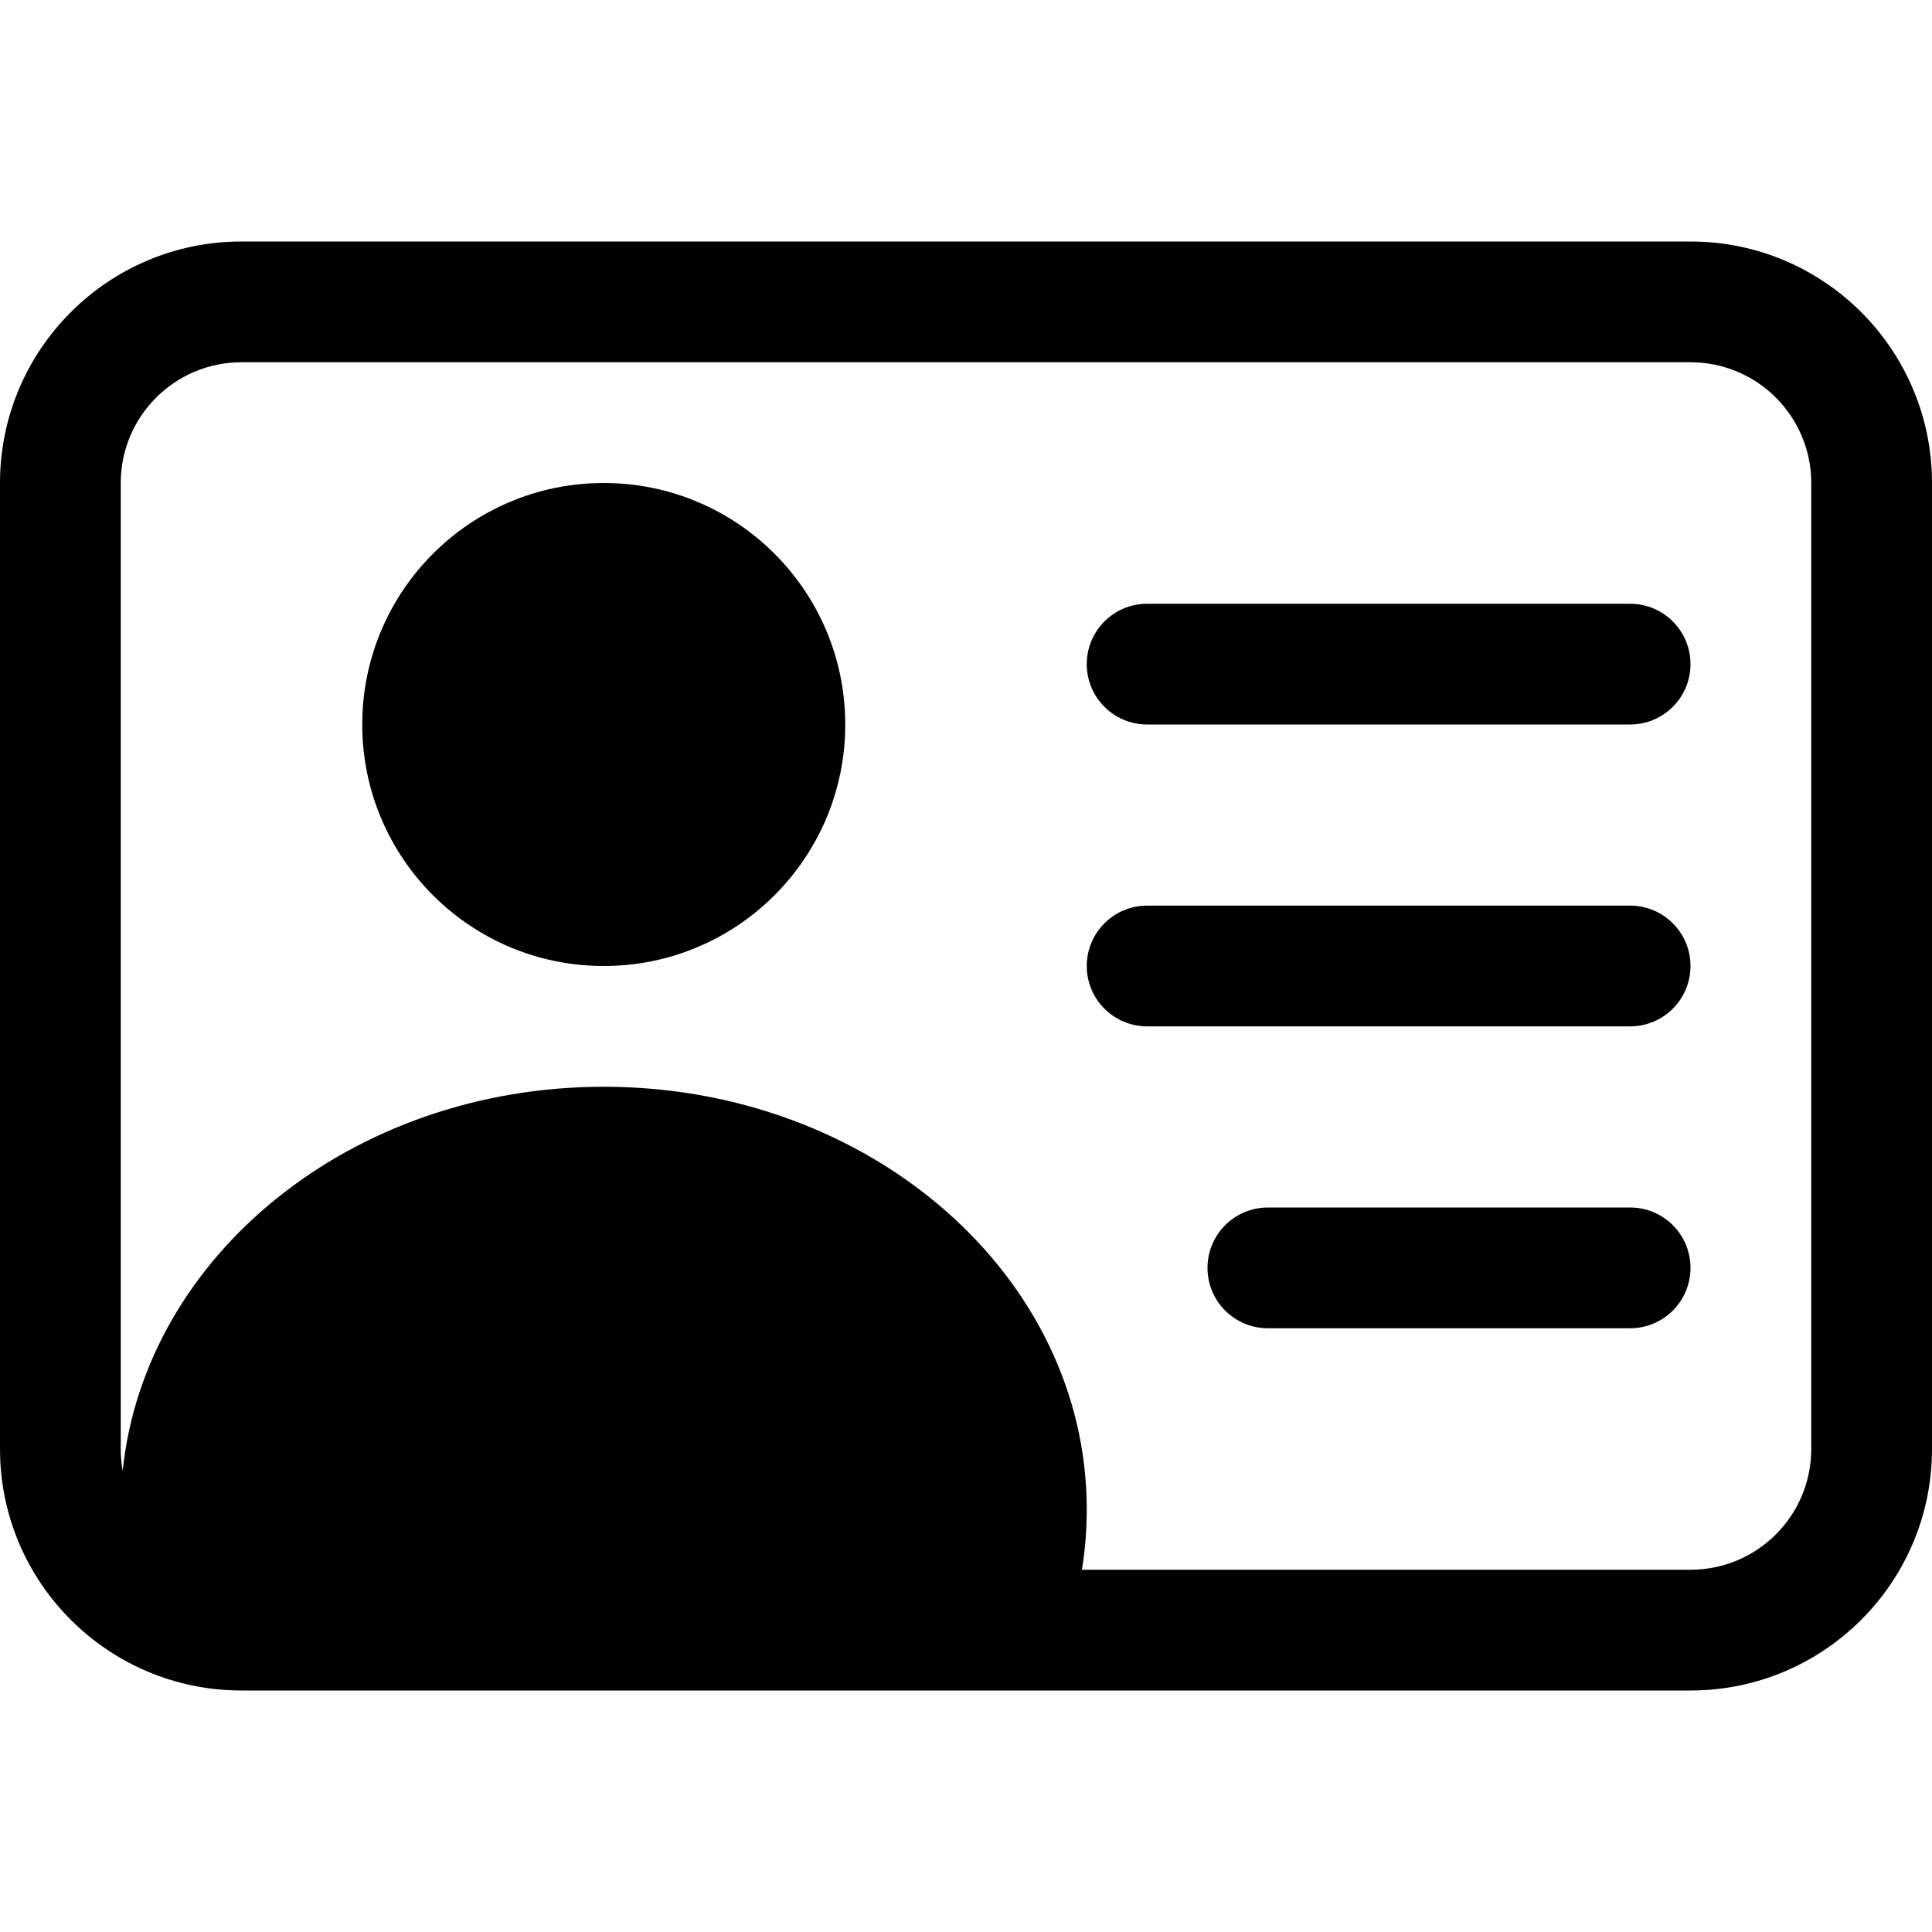
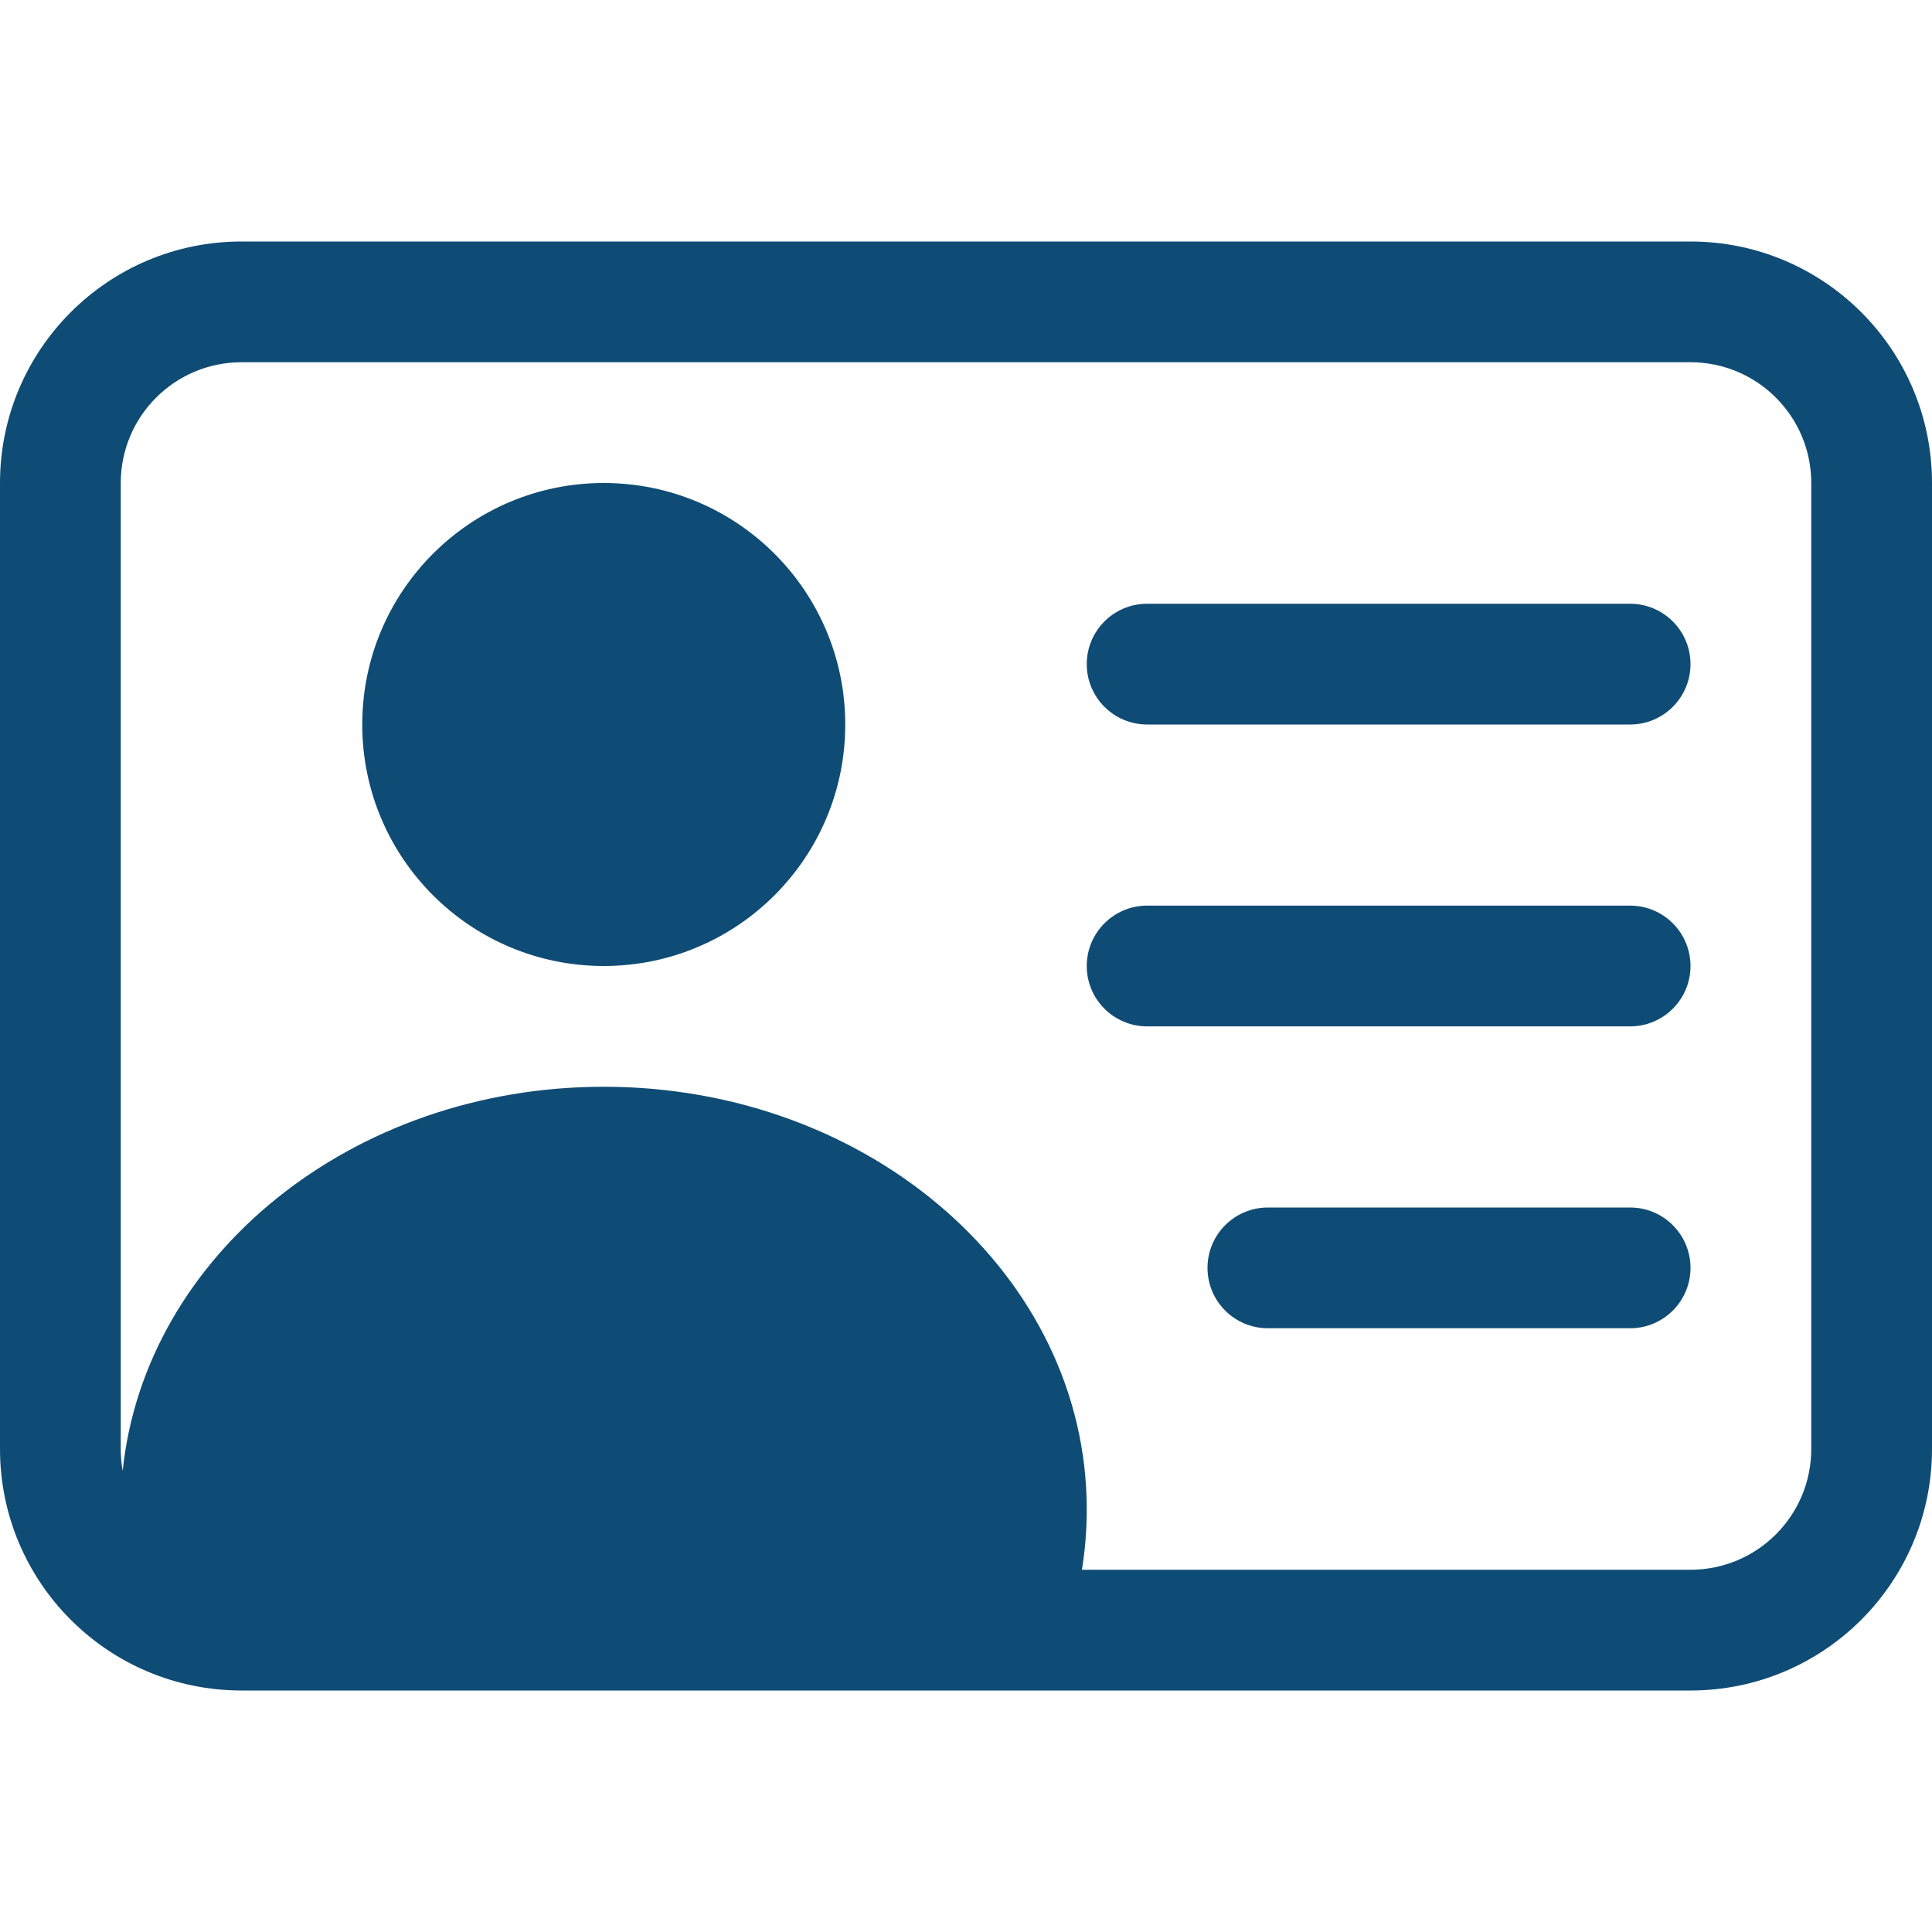
- <svg xmlns="http://www.w3.org/2000/svg" width="16" height="16" fill="currentColor" class="bi bi-person-vcard" viewBox="0 0 16 16">
+ <svg xmlns="http://www.w3.org/2000/svg" width="16" height="16" fill="#0F4C75" class="bi bi-person-vcard" viewBox="0 0 16 16">
  <path d="M5 8a2 2 0 1 0 0-4 2 2 0 0 0 0 4m4-2.5a.5.5 0 0 1 .5-.5h4a.5.5 0 0 1 0 1h-4a.5.5 0 0 1-.5-.5M9 8a.5.5 0 0 1 .5-.5h4a.5.5 0 0 1 0 1h-4A.5.5 0 0 1 9 8m1 2.5a.5.5 0 0 1 .5-.5h3a.5.5 0 0 1 0 1h-3a.5.5 0 0 1-.5-.5" />
  <path d="M2 2a2 2 0 0 0-2 2v8a2 2 0 0 0 2 2h12a2 2 0 0 0 2-2V4a2 2 0 0 0-2-2zM1 4a1 1 0 0 1 1-1h12a1 1 0 0 1 1 1v8a1 1 0 0 1-1 1H8.96q.04-.245.04-.5C9 10.567 7.21 9 5 9c-2.086 0-3.8 1.398-3.984 3.181A1 1 0 0 1 1 12z" />
</svg>
